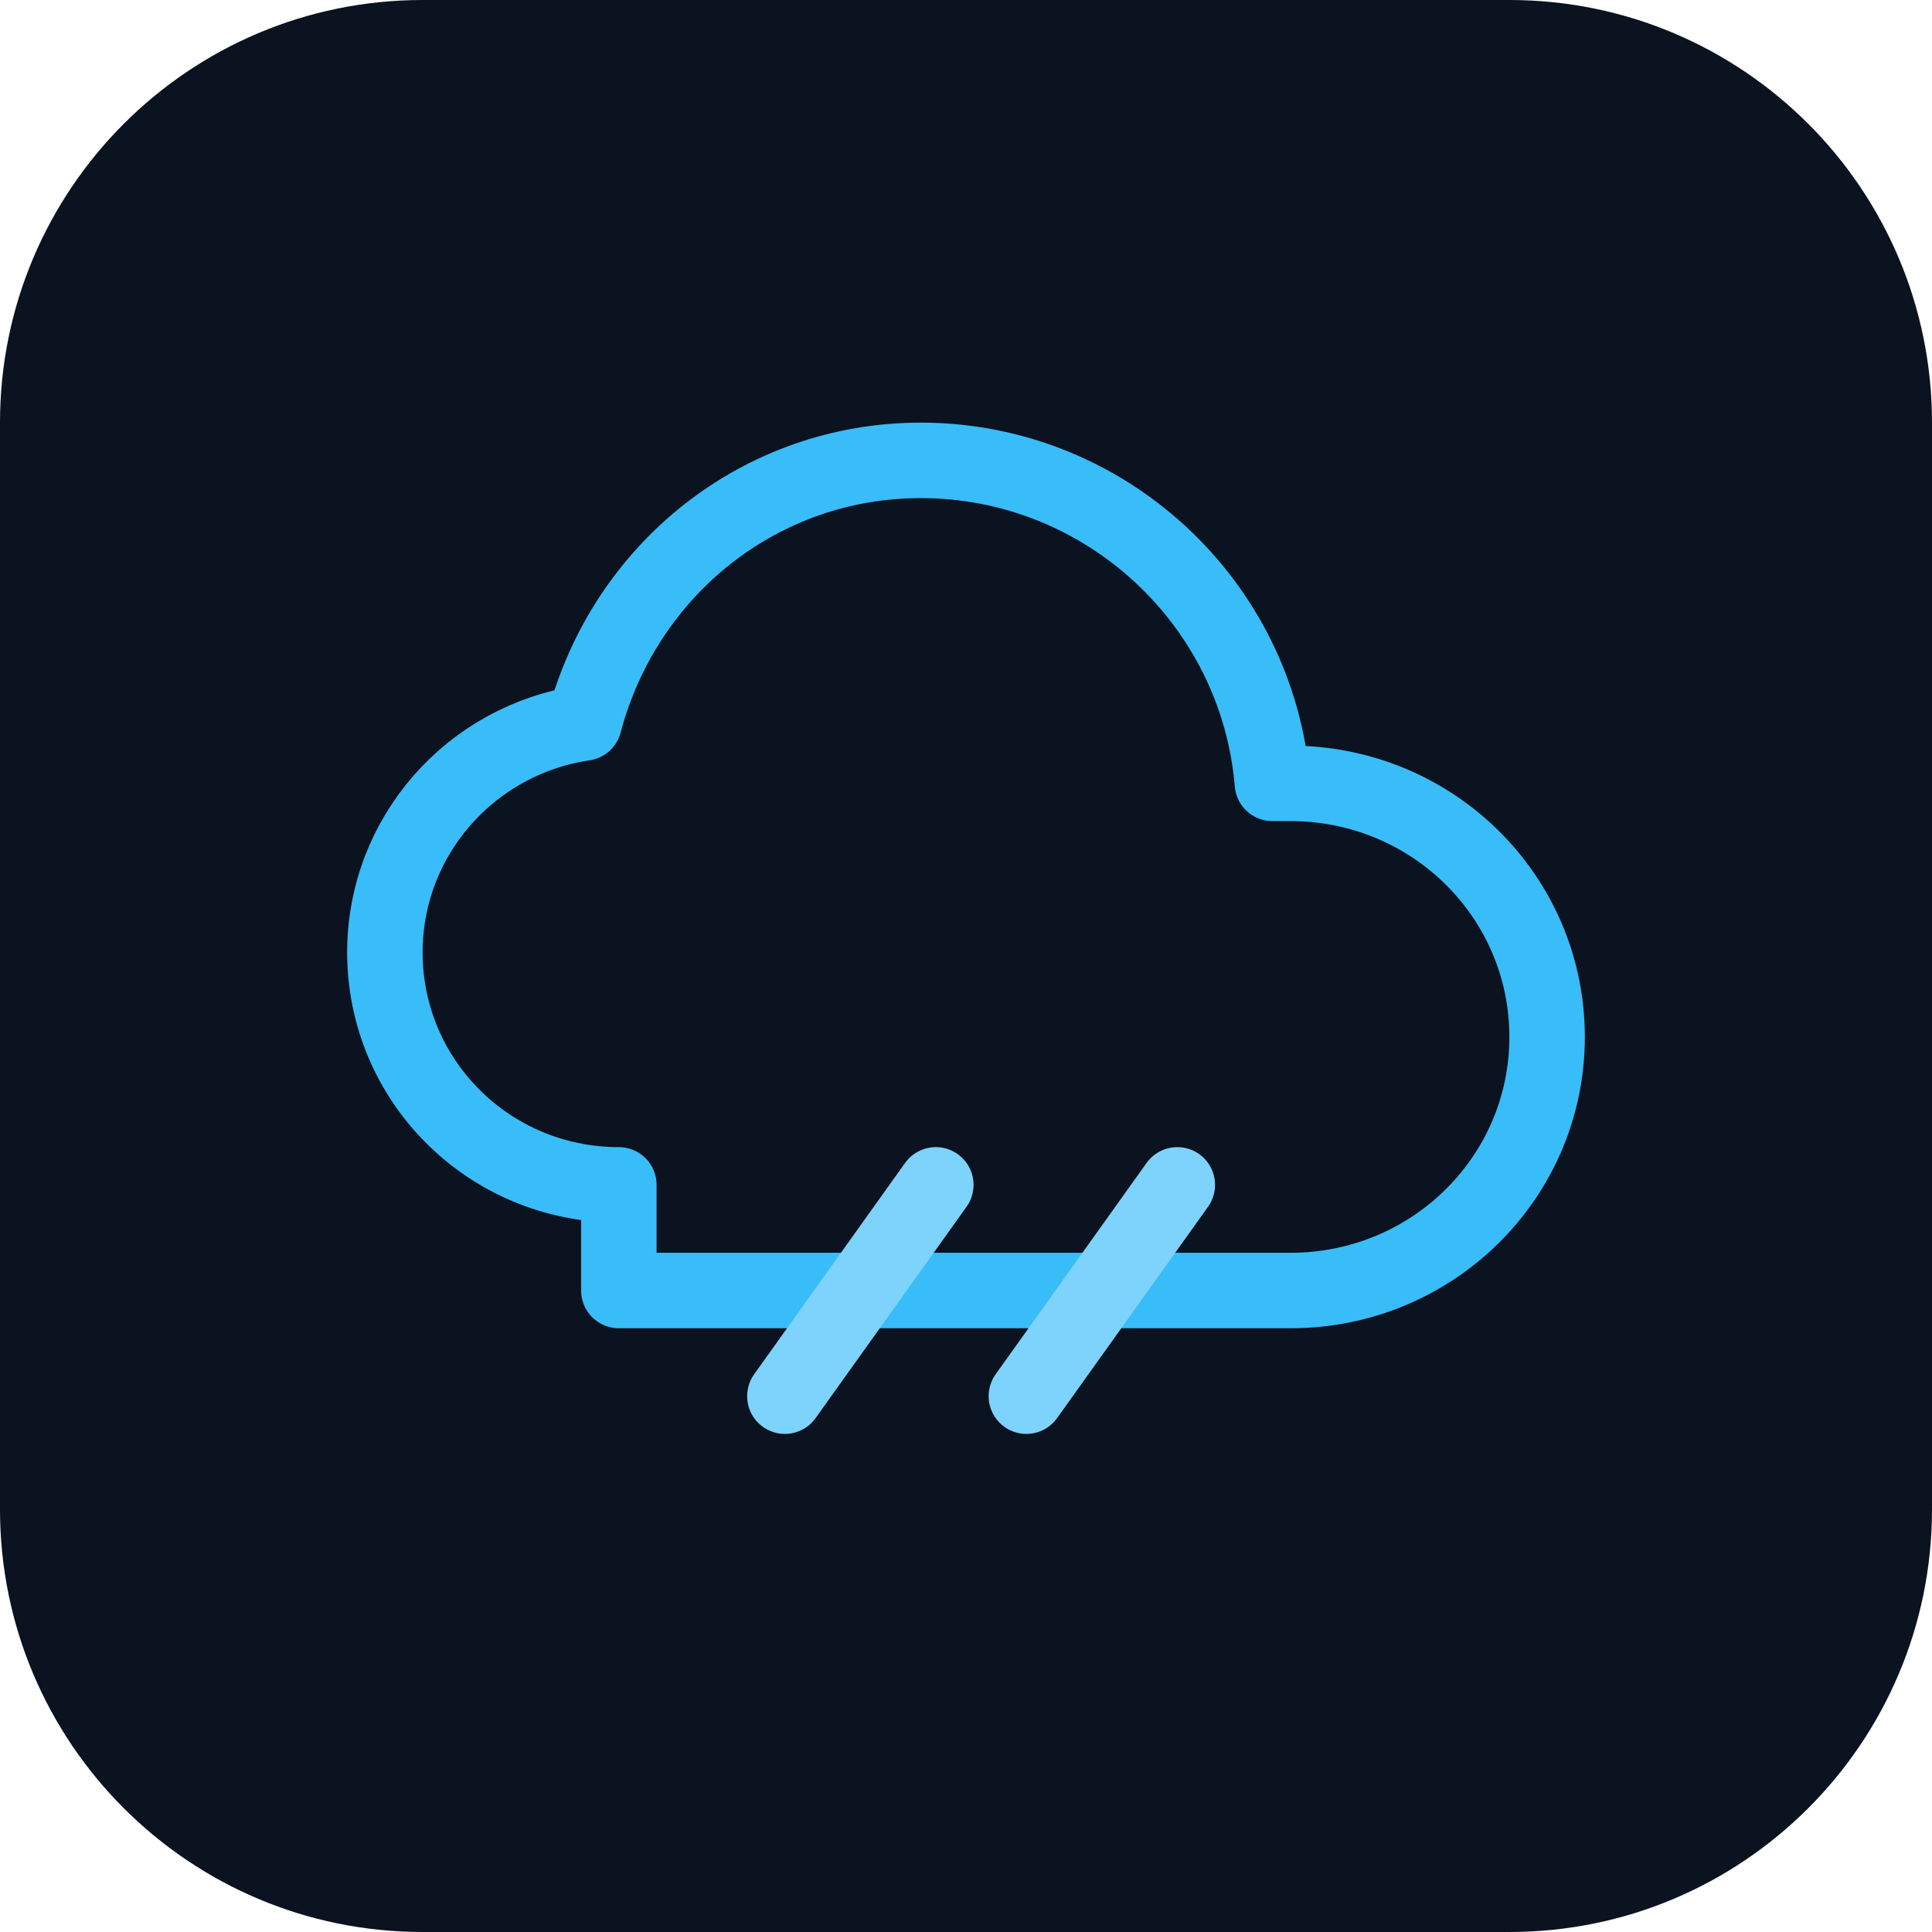
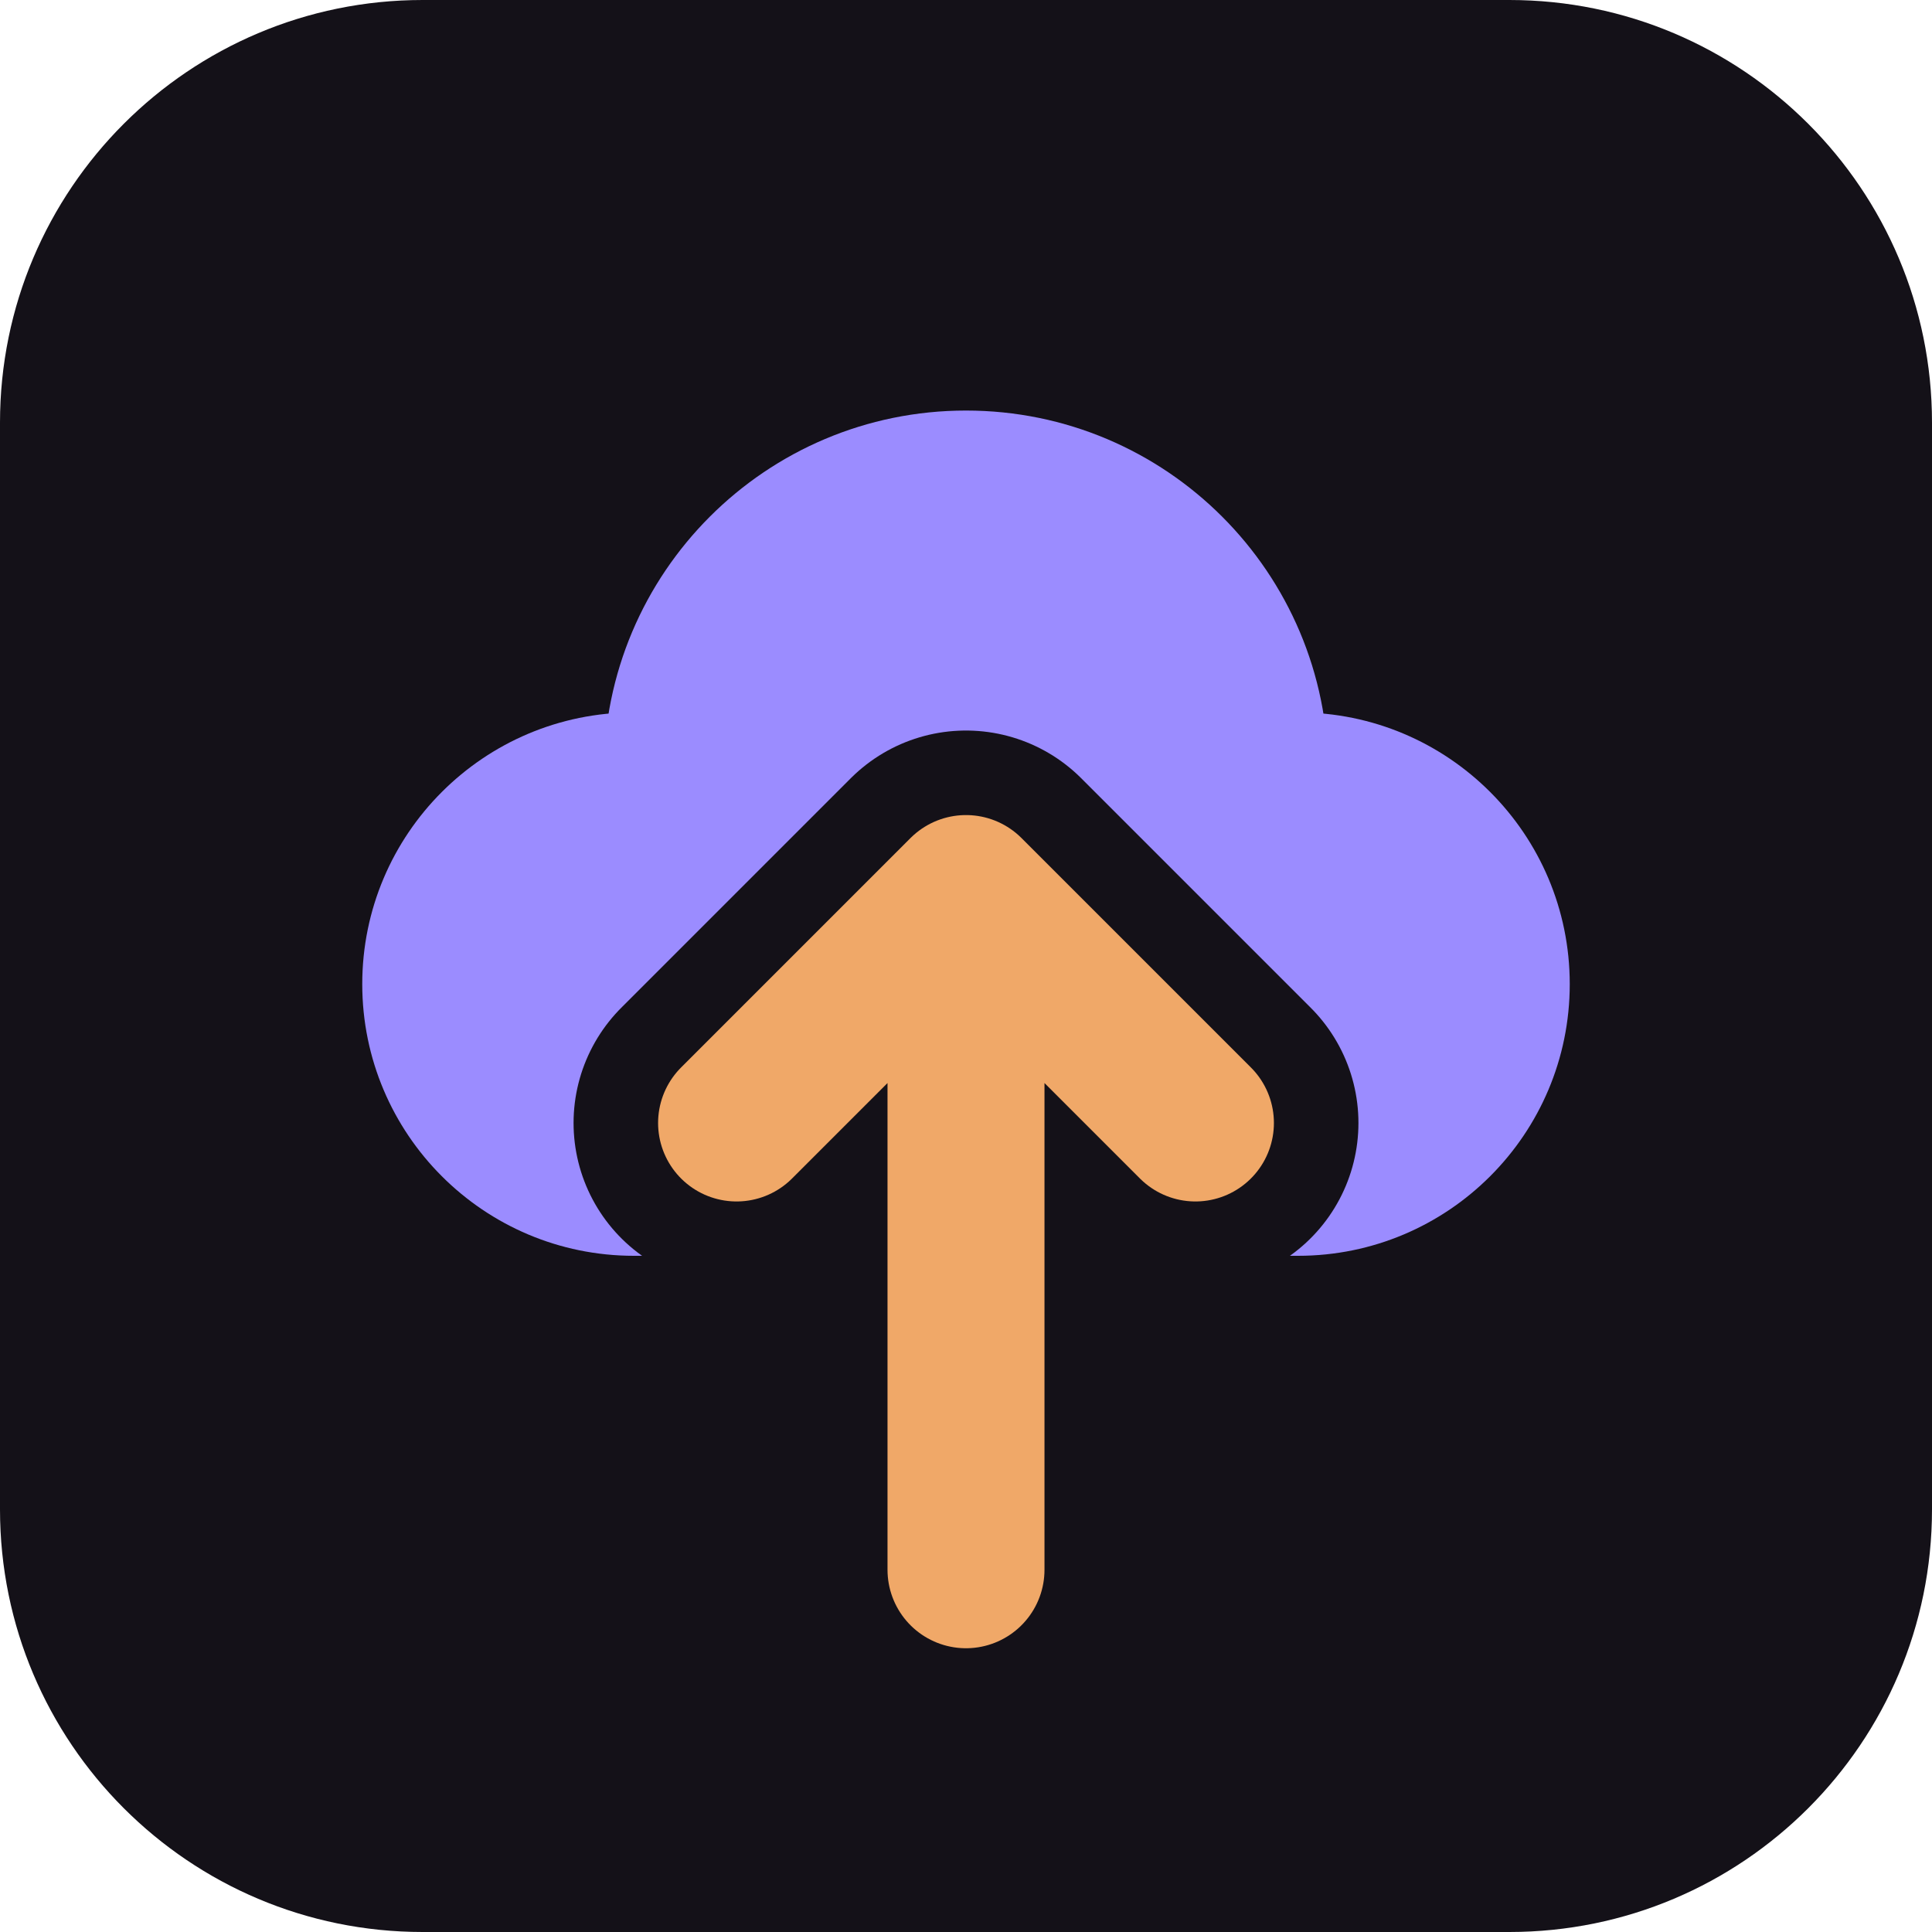
- <svg xmlns="http://www.w3.org/2000/svg" width="128" height="128" viewBox="0 0 128 128" role="img" aria-label="cloudinary for Dart">
-   <rect width="128" height="128" rx="28" fill="#0B1220" />
-   <path d="M41 78.5c-8.6 0-15.5-6.9-15.5-15.4 0-7.7 5.7-14.1 13.2-15.2C41.4 37.7 50.4 30.5 61 30.5c12.2 0 22.3 9.4 23.3 21.4h1.2c9.4 0 17 7.5 17 16.8s-7.6 16.8-17 16.8H41z" fill="none" stroke="#38BDF8" stroke-width="5" stroke-linejoin="round" />
-   <path d="M52 92.5l10-14M68 92.5l10-14" stroke="#7DD3FC" stroke-width="5" stroke-linecap="round" />
+ <svg xmlns="http://www.w3.org/2000/svg" width="96" height="96" viewBox="0 0 32 32">
+   <rect width="32" height="32" rx="7" fill="#141118" />
+   <g fill="#9b8cff">
+     <circle cx="16" cy="12.8" r="6" />
+     <circle cx="10.5" cy="16.3" r="4.5" />
+     <circle cx="21.5" cy="16.3" r="4.5" />
+     <rect x="10.5" y="16.3" width="11" height="4.5" />
+   </g>
+   <path d="M16 26 V14.8 M12.2 18.6 L16 14.8 L19.8 18.6" fill="none" stroke="#141118" stroke-width="5.4" stroke-linecap="round" stroke-linejoin="round" />
+   <path d="M16 26 V14.8 M12.2 18.6 L16 14.8 L19.8 18.6" fill="none" stroke="#f0a868" stroke-width="2.6" stroke-linecap="round" stroke-linejoin="round" />
</svg>
